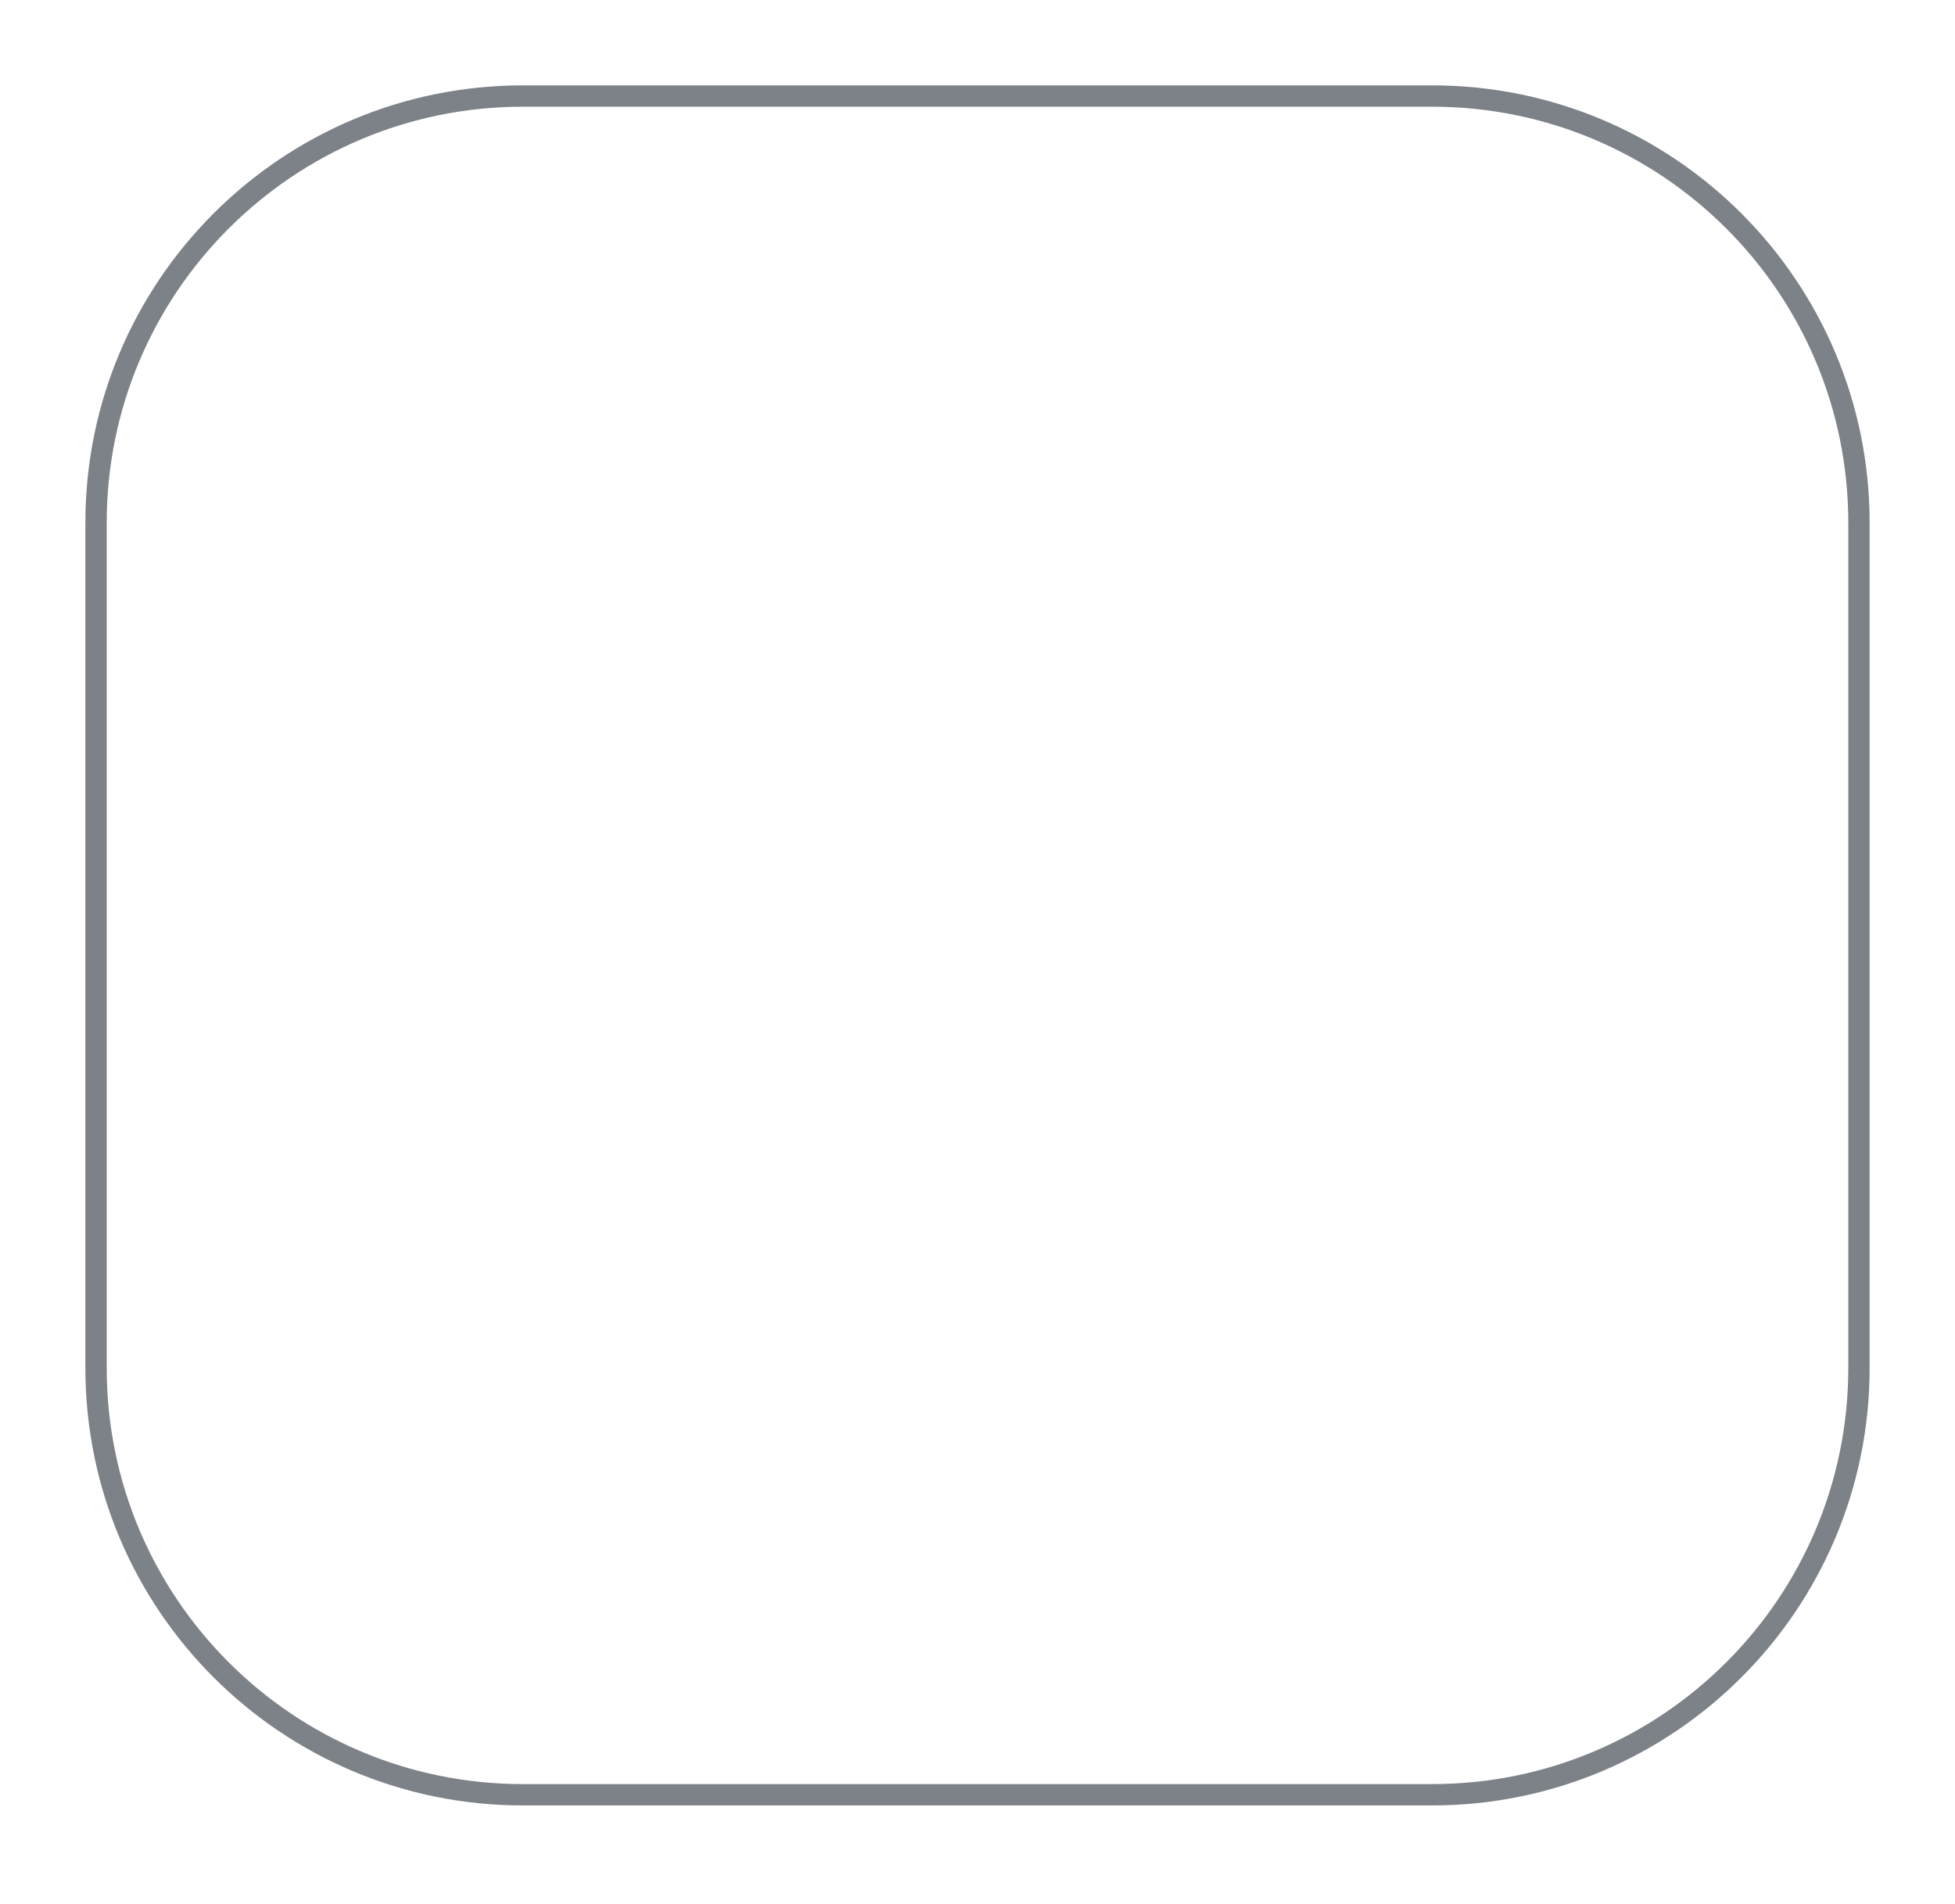
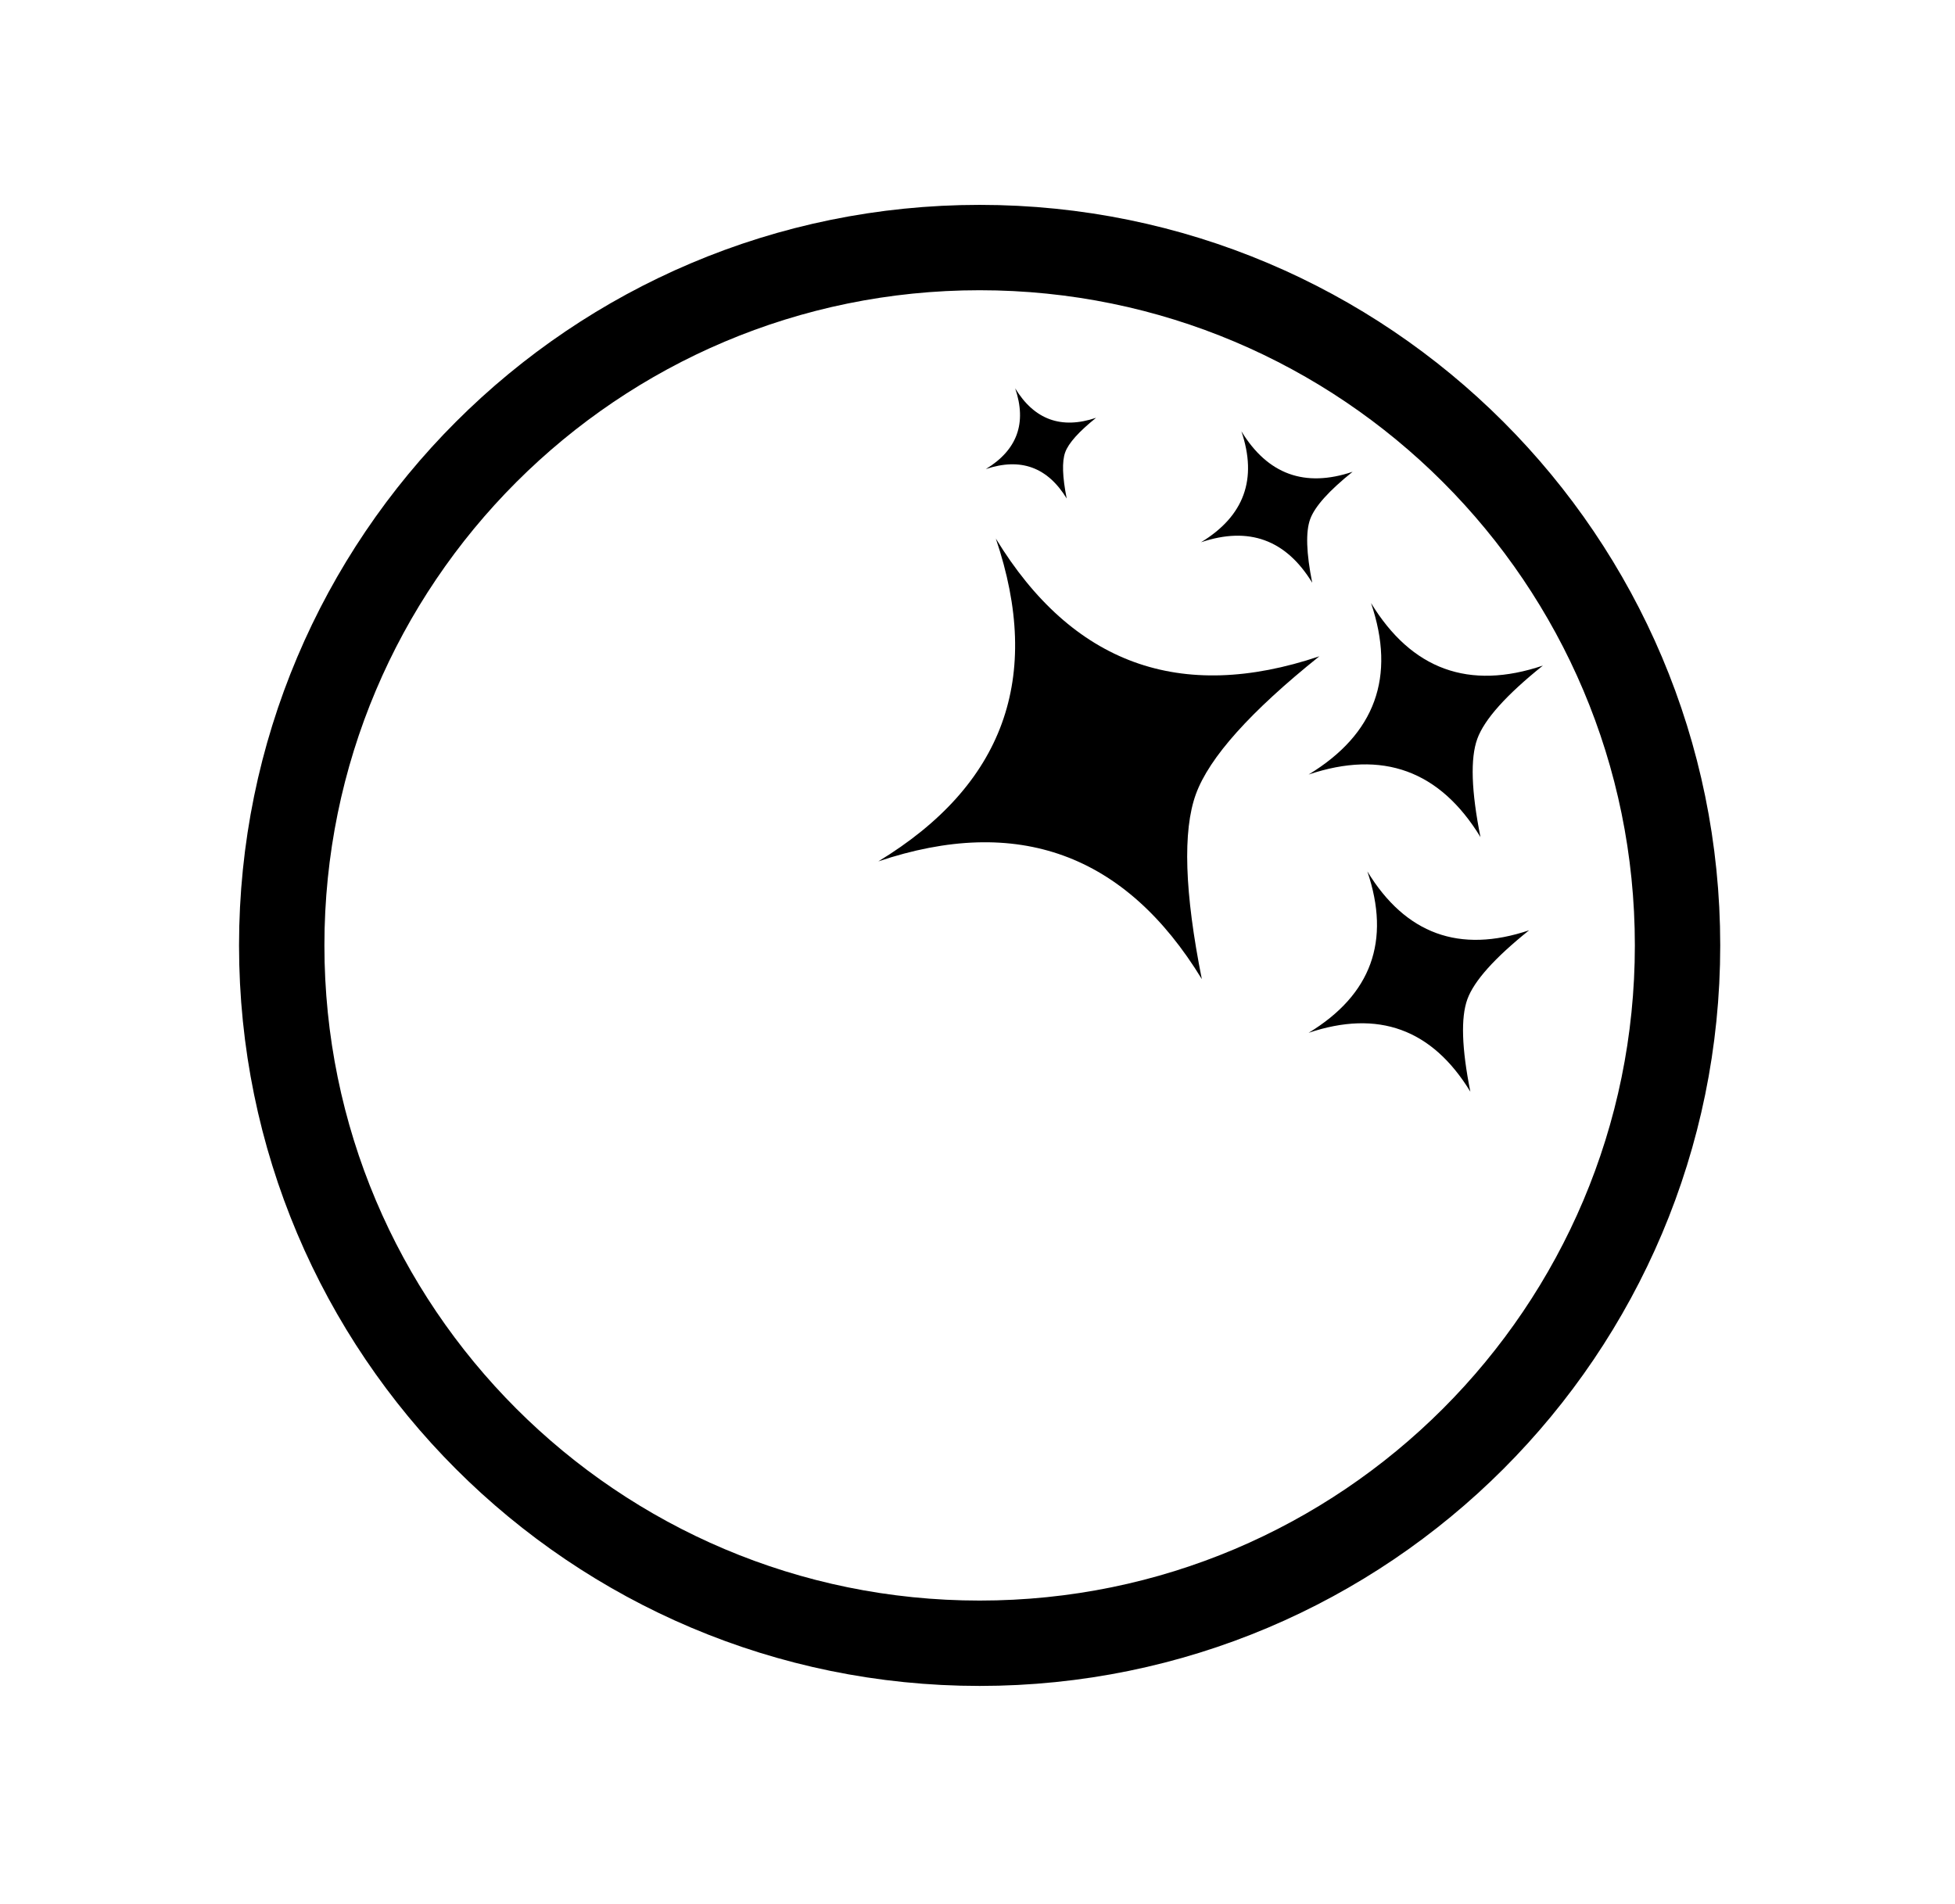
<svg xmlns="http://www.w3.org/2000/svg" width="458px" height="446px" viewBox="0 0 458 446" version="1.1">
  <defs />
  <g id="Page-1" stroke="none" stroke-width="1" fill="none" fill-rule="evenodd">
-     <g id="logo" stroke="#7D8188">
+     <g id="logo">
      <g id="drag" transform="translate(20, 20)">
-         <g id="Group-2">
-           <rect id="Rectangle" stroke-width="5" x="2.5" y="2.5" width="413" height="398" rx="100" />
+         <g id="Group-2" transform="translate(46, 38)">
+           <g id="Group" transform="translate(139, 32)" fill="#000000" fill-rule="nonzero">
+             <path d="M12.1,47.549 C25.542,58.28 38.983,63.646 52.425,63.646 C65.867,63.646 79.309,58.28 92.75,47.549 C81.997,65.245 76.62,78.659 76.62,87.791 C76.62,96.923 81.997,110.338 92.75,128.034 C79.309,117.302 65.867,111.937 52.425,111.937 C38.983,111.937 25.542,117.302 12.1,128.034 C22.853,114.62 28.23,101.205 28.23,87.791 C28.23,74.377 22.853,60.963 12.1,47.549 Z" id="Rectangle-Copy-5" transform="translate(52.42516, 87.79135) rotate(20) translate(-52.42516, -87.79135) " />
+             <path d="M28.783,3.834 C32.144,6.517 35.504,7.858 38.864,7.858 C42.225,7.858 45.585,6.517 48.946,3.834 C46.257,8.258 44.913,11.612 44.913,13.895 C44.913,16.178 46.257,19.531 48.946,23.955 C45.585,21.273 42.225,19.931 38.864,19.931 C35.504,19.931 32.144,21.273 28.783,23.955 C31.471,20.602 32.816,17.248 32.816,13.895 C32.816,10.541 31.471,7.188 28.783,3.834 Z" id="Rectangle-Copy-4" transform="translate(38.86442, 13.89481) rotate(20) translate(-38.86442, -13.89481) " />
+             <path d="M107.588,57.326 C114.729,63.027 121.87,65.877 129.011,65.877 C136.152,65.877 143.293,63.027 150.433,57.326 C144.721,66.727 141.864,73.853 141.864,78.704 C141.864,83.556 144.721,90.682 150.433,100.083 C143.293,94.382 136.152,91.532 129.011,91.532 C121.87,91.532 114.729,94.382 107.588,100.083 C113.301,92.957 116.157,85.831 116.157,78.704 C116.157,71.578 113.301,64.452 107.588,57.326 Z" id="Rectangle-Copy" transform="translate(129.0107, 78.7045) rotate(20) translate(-129.0107, -78.7045) " />
+             <path d="M107.233,119.85 C113.954,125.216 120.675,127.899 127.396,127.899 C134.116,127.899 140.837,125.216 147.558,119.85 C142.181,128.698 139.493,135.405 139.493,139.971 C139.493,144.537 142.181,151.245 147.558,160.093 C140.837,154.727 134.116,152.044 127.396,152.044 C120.675,152.044 113.954,154.727 107.233,160.093 C112.61,153.386 115.298,146.679 115.298,139.971 C115.298,133.264 112.61,126.557 107.233,119.85 Z" id="Rectangle-Copy-3" transform="translate(127.3955, 139.9714) rotate(20) translate(-127.3955, -139.9714) " />
+             <path d="M80.258,14.958 C84.879,18.647 89.499,20.491 94.12,20.491 C98.74,20.491 103.361,18.647 107.982,14.958 C104.285,21.041 102.437,25.652 102.437,28.791 C102.437,31.93 104.285,36.541 107.982,42.624 C103.361,38.935 98.74,37.091 94.12,37.091 C89.499,37.091 84.879,38.935 80.258,42.624 C83.955,38.013 85.803,33.402 85.803,28.791 C85.803,24.18 83.955,19.569 80.258,14.958 Z" id="Rectangle-Copy-2" transform="translate(94.11983, 28.79097) rotate(20) translate(-94.11983, -28.79097) " />
+           </g>
+           <circle id="Oval" stroke="#000000" stroke-width="20" fill-rule="nonzero" cx="163.5" cy="163.5" r="163.5" />
        </g>
      </g>
    </g>
  </g>
</svg>
